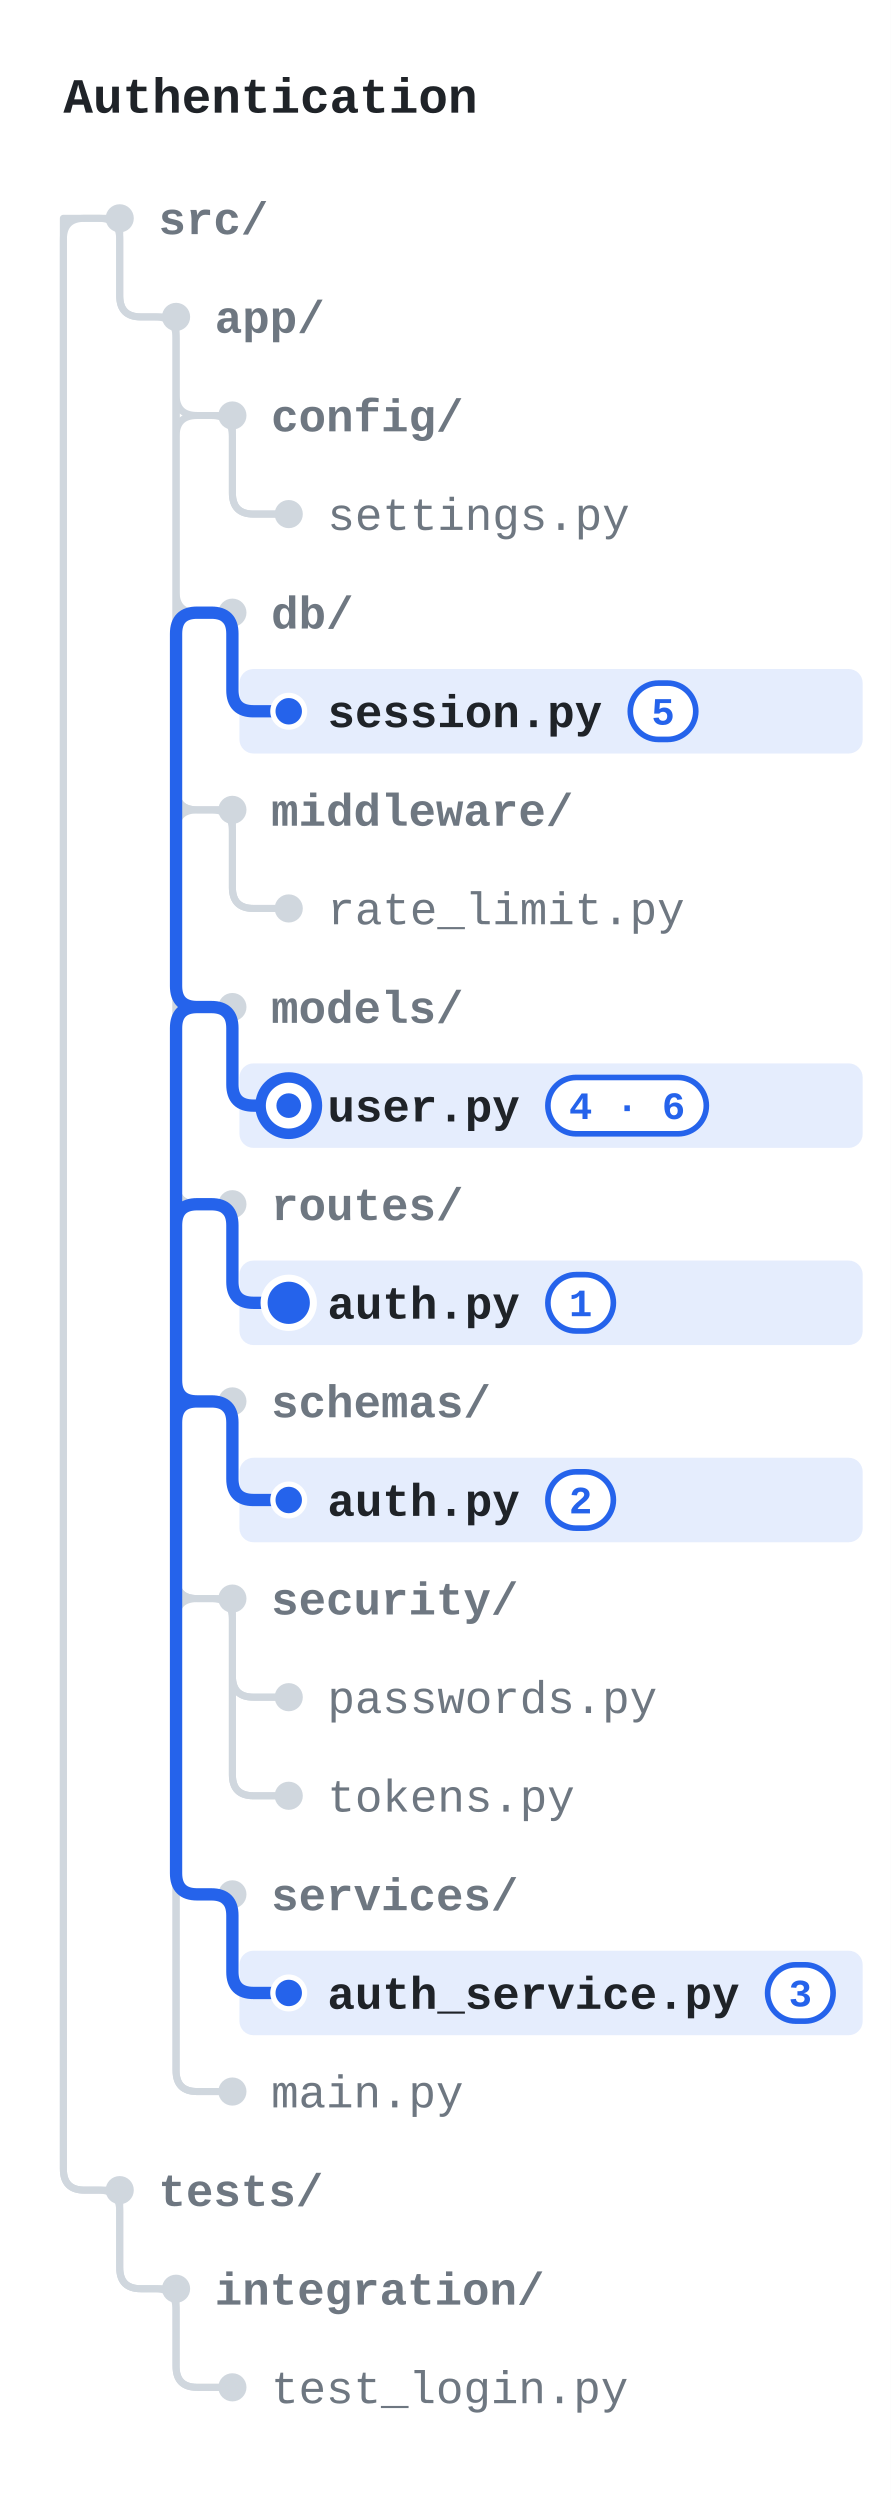
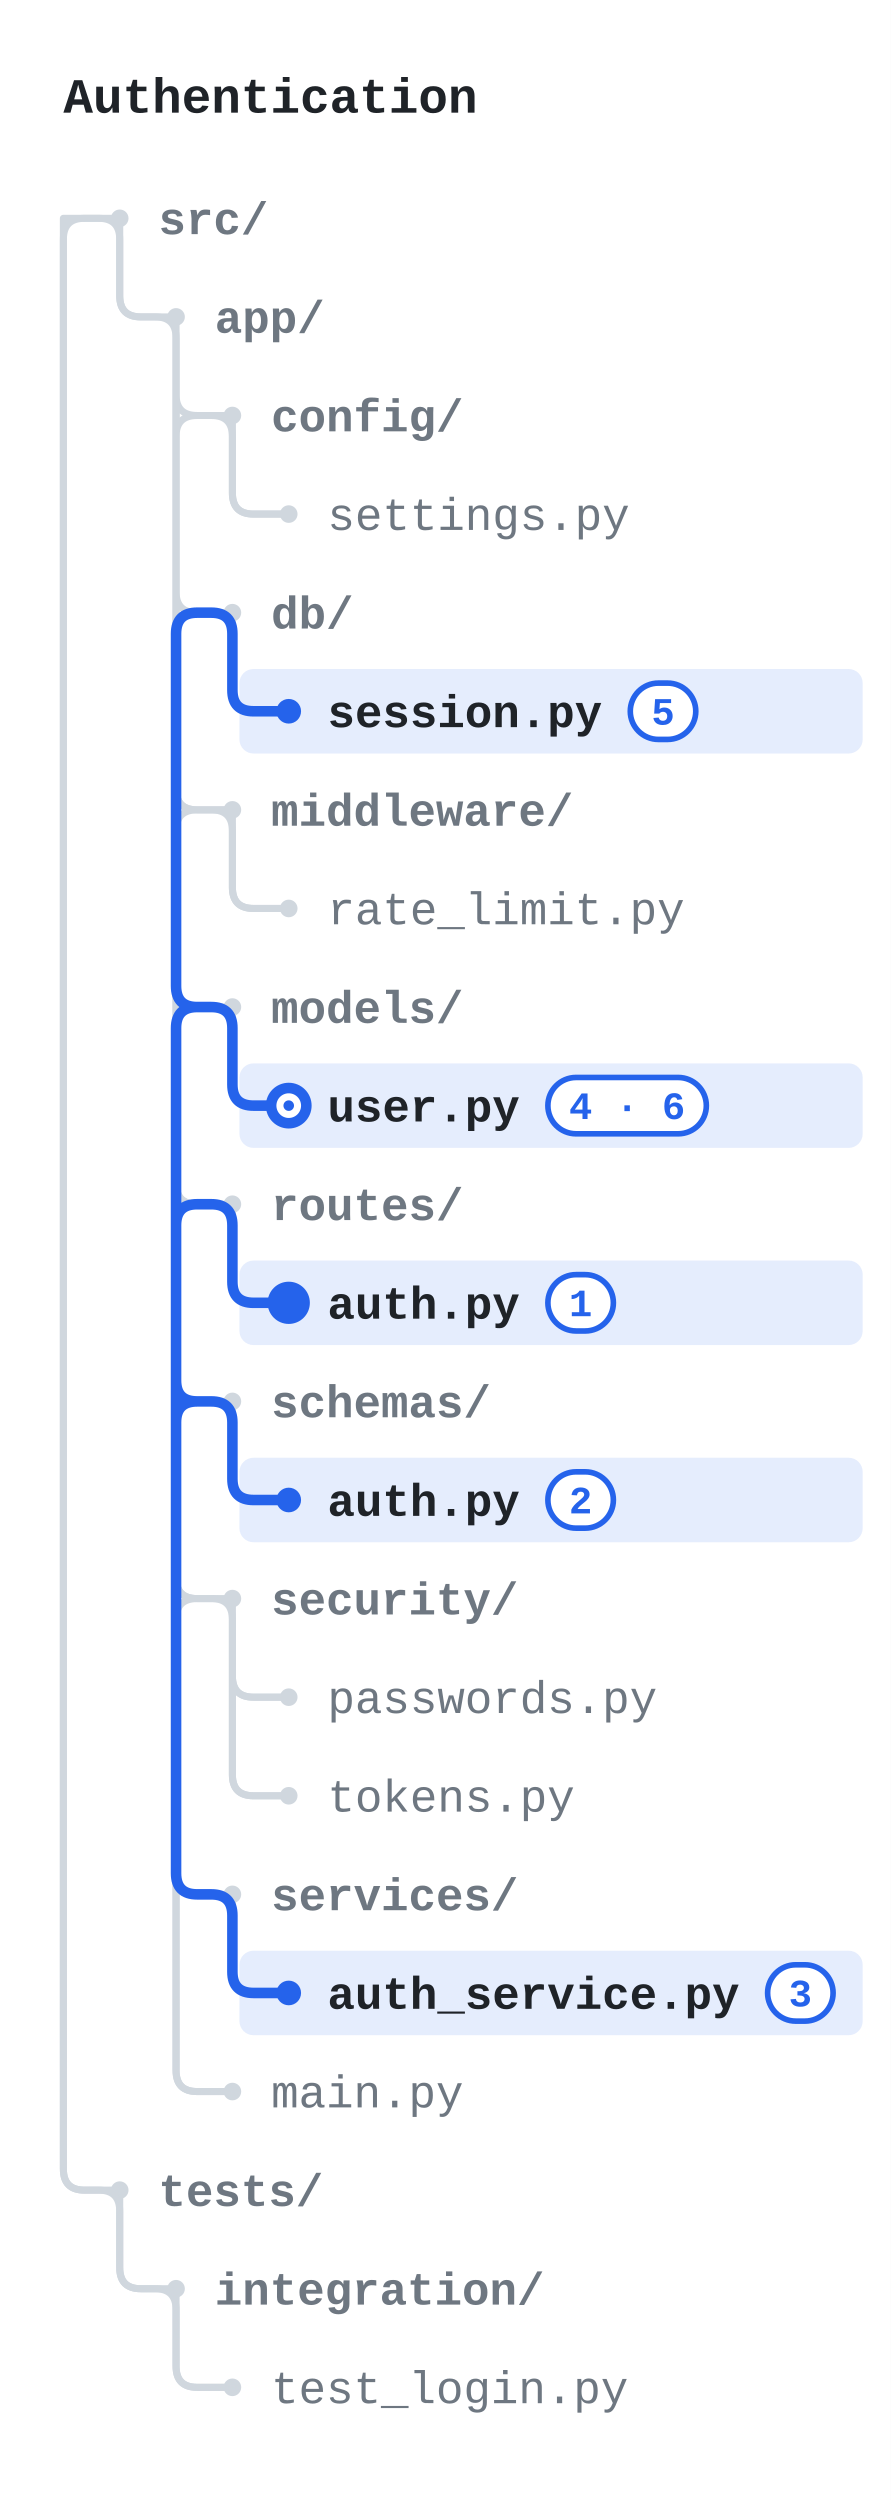
<svg xmlns="http://www.w3.org/2000/svg" width="253" height="710" viewBox="0 0 253 710" font-family="ui-monospace, SFMono-Regular, Menlo, Consolas, 'Liberation Mono', monospace" font-size="13" role="img" aria-label="Authentication: Trace through the directory tree, steps 4 to 9 of 16 highlighted">
  <rect width="253" height="710" fill="#ffffff" />
  <text x="18" y="32" font-size="14" font-weight="600" fill="#1f2328">Authentication</text>
  <rect x="68" y="190" width="177" height="24" rx="4" fill="#2563eb" opacity="0.12" />
  <rect x="68" y="302" width="177" height="24" rx="4" fill="#2563eb" opacity="0.12" />
  <rect x="68" y="358" width="177" height="24" rx="4" fill="#2563eb" opacity="0.12" />
  <rect x="68" y="414" width="177" height="24" rx="4" fill="#2563eb" opacity="0.12" />
  <rect x="68" y="554" width="177" height="24" rx="4" fill="#2563eb" opacity="0.12" />
  <path d="M18 62L34 62M34 62L34 84Q34 90 40 90L50 90M50 90L50 112Q50 118 56 118L66 118M66 118L66 140Q66 146 72 146L82 146M50 90L50 168Q50 174 56 174L66 174M66 174L66 196Q66 202 72 202L82 202M50 90L50 224Q50 230 56 230L66 230M66 230L66 252Q66 258 72 258L82 258M50 90L50 280Q50 286 56 286L66 286M66 286L66 308Q66 314 72 314L82 314M50 90L50 336Q50 342 56 342L66 342M66 342L66 364Q66 370 72 370L82 370M50 90L50 392Q50 398 56 398L66 398M66 398L66 420Q66 426 72 426L82 426M50 90L50 448Q50 454 56 454L66 454M66 454L66 476Q66 482 72 482L82 482M66 454L66 504Q66 510 72 510L82 510M50 90L50 532Q50 538 56 538L66 538M66 538L66 560Q66 566 72 566L82 566M50 90L50 588Q50 594 56 594L66 594M18 62L18 616Q18 622 24 622L34 622M34 622L34 644Q34 650 40 650L50 650M50 650L50 672Q50 678 56 678L66 678" fill="none" stroke="#d0d7de" stroke-width="2" stroke-linecap="round" stroke-linejoin="round" />
-   <circle cx="34" cy="62" r="4" fill="#d0d7de" />
-   <circle cx="50" cy="90" r="4" fill="#d0d7de" />
-   <circle cx="66" cy="118" r="4" fill="#d0d7de" />
-   <circle cx="82" cy="146" r="4" fill="#d0d7de" />
-   <circle cx="66" cy="174" r="4" fill="#d0d7de" />
-   <circle cx="66" cy="230" r="4" fill="#d0d7de" />
-   <circle cx="82" cy="258" r="4" fill="#d0d7de" />
-   <circle cx="66" cy="286" r="4" fill="#d0d7de" />
-   <circle cx="66" cy="342" r="4" fill="#d0d7de" />
-   <circle cx="66" cy="398" r="4" fill="#d0d7de" />
-   <circle cx="66" cy="454" r="4" fill="#d0d7de" />
-   <circle cx="82" cy="482" r="4" fill="#d0d7de" />
-   <circle cx="82" cy="510" r="4" fill="#d0d7de" />
-   <circle cx="66" cy="538" r="4" fill="#d0d7de" />
-   <circle cx="66" cy="594" r="4" fill="#d0d7de" />
-   <circle cx="34" cy="622" r="4" fill="#d0d7de" />
-   <circle cx="50" cy="650" r="4" fill="#d0d7de" />
-   <circle cx="66" cy="678" r="4" fill="#d0d7de" />
+   <circle cx="34" cy="62" r="2.5" fill="#d0d7de" />
+   <circle cx="50" cy="90" r="2.5" fill="#d0d7de" />
+   <circle cx="66" cy="118" r="2.5" fill="#d0d7de" />
+   <circle cx="82" cy="146" r="2.5" fill="#d0d7de" />
+   <circle cx="66" cy="174" r="2.5" fill="#d0d7de" />
+   <circle cx="66" cy="230" r="2.5" fill="#d0d7de" />
+   <circle cx="82" cy="258" r="2.5" fill="#d0d7de" />
+   <circle cx="66" cy="286" r="2.5" fill="#d0d7de" />
+   <circle cx="66" cy="342" r="2.5" fill="#d0d7de" />
+   <circle cx="66" cy="398" r="2.5" fill="#d0d7de" />
+   <circle cx="66" cy="454" r="2.5" fill="#d0d7de" />
+   <circle cx="82" cy="482" r="2.5" fill="#d0d7de" />
+   <circle cx="82" cy="510" r="2.5" fill="#d0d7de" />
+   <circle cx="66" cy="538" r="2.5" fill="#d0d7de" />
+   <circle cx="66" cy="594" r="2.5" fill="#d0d7de" />
+   <circle cx="34" cy="622" r="2.5" fill="#d0d7de" />
+   <circle cx="50" cy="650" r="2.5" fill="#d0d7de" />
+   <circle cx="66" cy="678" r="2.5" fill="#d0d7de" />
  <path d="M66 678L56 678Q50 678 50 672L50 656Q50 650 44 650L40 650Q34 650 34 644L34 628Q34 622 28 622L24 622Q18 622 18 616L18 68Q18 62 24 62L28 62Q34 62 34 68L34 84Q34 90 40 90L44 90Q50 90 50 96L50 588Q50 594 56 594L66 594M66 594L56 594Q50 594 50 588L50 236Q50 230 56 230L60 230Q66 230 66 236L66 252Q66 258 72 258L82 258M82 258L72 258Q66 258 66 252L66 236Q66 230 60 230L56 230Q50 230 50 236L50 336Q50 342 56 342L60 342Q66 342 66 348L66 364Q66 370 72 370L82 370M82 314L72 314Q66 314 66 308L66 292Q66 286 60 286L56 286Q50 286 50 292L50 448Q50 454 56 454L60 454Q66 454 66 460L66 476Q66 482 72 482L82 482M82 482L72 482Q66 482 66 476L66 460Q66 454 60 454L56 454Q50 454 50 448L50 124Q50 118 56 118L60 118Q66 118 66 124L66 140Q66 146 72 146L82 146M82 146L72 146Q66 146 66 140L66 124Q66 118 60 118L56 118Q50 118 50 124L50 448Q50 454 56 454L60 454Q66 454 66 460L66 504Q66 510 72 510L82 510M82 510L72 510Q66 510 66 504L66 460Q66 454 60 454L56 454Q50 454 50 460L50 532Q50 538 56 538L60 538Q66 538 66 544L66 560Q66 566 72 566L82 566M82 566L72 566Q66 566 66 560L66 544Q66 538 60 538L56 538Q50 538 50 532L50 348Q50 342 56 342L60 342Q66 342 66 348L66 364Q66 370 72 370L82 370M82 370L72 370Q66 370 66 364L66 348Q66 342 60 342L56 342Q50 342 50 336L50 236Q50 230 56 230L66 230M66 230L56 230Q50 230 50 224L50 96Q50 90 44 90L40 90Q34 90 34 84L34 68Q34 62 28 62L24 62Q18 62 18 68L18 616Q18 622 24 622L28 622Q34 622 34 628L34 644Q34 650 40 650L44 650Q50 650 50 656L50 672Q50 678 56 678L66 678" fill="none" stroke="#d0d7de" stroke-width="2" stroke-linecap="round" stroke-linejoin="round" />
-   <path d="M82 370L72 370Q66 370 66 364L66 348Q66 342 60 342L56 342Q50 342 50 348L50 392Q50 398 56 398L60 398Q66 398 66 404L66 420Q66 426 72 426L82 426M82 426L72 426Q66 426 66 420L66 404Q66 398 60 398L56 398Q50 398 50 404L50 532Q50 538 56 538L60 538Q66 538 66 544L66 560Q66 566 72 566L82 566M82 566L72 566Q66 566 66 560L66 544Q66 538 60 538L56 538Q50 538 50 532L50 292Q50 286 56 286L60 286Q66 286 66 292L66 308Q66 314 72 314L82 314M82 314L72 314Q66 314 66 308L66 292Q66 286 60 286L56 286Q50 286 50 280L50 180Q50 174 56 174L60 174Q66 174 66 180L66 196Q66 202 72 202L82 202M82 202L72 202Q66 202 66 196L66 180Q66 174 60 174L56 174Q50 174 50 180L50 280Q50 286 56 286L60 286Q66 286 66 292L66 308Q66 314 72 314L82 314" fill="none" stroke="#2563eb" stroke-width="3.5" stroke-linecap="round" stroke-linejoin="round" />
-   <circle cx="82" cy="202" r="4.5" fill="#2563eb" stroke="#ffffff" stroke-width="1.5" />
-   <circle cx="82" cy="314" r="8" fill="#ffffff" stroke="#2563eb" stroke-width="3" />
-   <circle cx="82" cy="314" r="3.5" fill="#2563eb" />
-   <circle cx="82" cy="370" r="7" fill="#2563eb" stroke="#ffffff" stroke-width="2" />
-   <circle cx="82" cy="426" r="4.5" fill="#2563eb" stroke="#ffffff" stroke-width="1.5" />
-   <circle cx="82" cy="566" r="4.5" fill="#2563eb" stroke="#ffffff" stroke-width="1.5" />
+   <path d="M82 370L72 370Q66 370 66 364L66 348Q66 342 60 342L56 342Q50 342 50 348L50 392Q50 398 56 398L60 398Q66 398 66 404L66 420Q66 426 72 426L82 426M82 426L72 426Q66 426 66 420L66 404Q66 398 60 398L56 398Q50 398 50 404L50 532Q50 538 56 538L60 538Q66 538 66 544L66 560Q66 566 72 566L82 566M82 566L72 566Q66 566 66 560L66 544Q66 538 60 538L56 538Q50 538 50 532L50 292Q50 286 56 286L60 286Q66 286 66 292L66 308Q66 314 72 314L82 314M82 314L72 314Q66 314 66 308L66 292Q66 286 60 286L56 286Q50 286 50 280L50 180Q50 174 56 174L60 174Q66 174 66 180L66 196Q66 202 72 202L82 202M82 202L72 202Q66 202 66 196L66 180Q66 174 60 174L56 174Q50 174 50 180L50 280Q50 286 56 286L60 286Q66 286 66 292L66 308Q66 314 72 314L82 314" fill="none" stroke="#2563eb" stroke-width="3" stroke-linecap="round" stroke-linejoin="round" />
+   <circle cx="82" cy="202" r="3.5" fill="#2563eb" />
+   <circle cx="82" cy="314" r="5" fill="#ffffff" stroke="#2563eb" stroke-width="3" />
+   <circle cx="82" cy="314" r="1.5" fill="#2563eb" />
+   <circle cx="82" cy="370" r="6" fill="#2563eb" />
+   <circle cx="82" cy="426" r="3.5" fill="#2563eb" />
+   <circle cx="82" cy="566" r="3.5" fill="#2563eb" />
  <text x="45" y="66.5" fill="#6e7781" font-weight="600">src/</text>
  <text x="61" y="94.5" fill="#6e7781" font-weight="600">app/</text>
  <text x="77" y="122.5" fill="#6e7781" font-weight="600">config/</text>
  <text x="93" y="150.5" fill="#6e7781">settings.py</text>
  <text x="77" y="178.5" fill="#6e7781" font-weight="600">db/</text>
  <text x="93" y="206.5" fill="#1f2328" font-weight="600">session.py</text>
  <rect x="179" y="194" width="18.6" height="16" rx="8" fill="#ffffff" stroke="#2563eb" stroke-width="1.6" />
  <text x="188.3" y="205.8" text-anchor="middle" font-size="11" font-weight="600" fill="#2563eb">5</text>
  <text x="77" y="234.5" fill="#6e7781" font-weight="600">middleware/</text>
  <text x="93" y="262.5" fill="#6e7781">rate_limit.py</text>
  <text x="77" y="290.5" fill="#6e7781" font-weight="600">models/</text>
  <text x="93" y="318.5" fill="#1f2328" font-weight="600">user.py</text>
  <rect x="155.6" y="306" width="45" height="16" rx="8" fill="#ffffff" stroke="#2563eb" stroke-width="1.6" />
  <text x="178.1" y="317.8" text-anchor="middle" font-size="11" font-weight="600" fill="#2563eb">4 · 6</text>
  <text x="77" y="346.5" fill="#6e7781" font-weight="600">routes/</text>
  <text x="93" y="374.5" fill="#1f2328" font-weight="600">auth.py</text>
  <rect x="155.6" y="362" width="18.6" height="16" rx="8" fill="#ffffff" stroke="#2563eb" stroke-width="1.6" />
  <text x="164.9" y="373.8" text-anchor="middle" font-size="11" font-weight="600" fill="#2563eb">1</text>
  <text x="77" y="402.5" fill="#6e7781" font-weight="600">schemas/</text>
  <text x="93" y="430.5" fill="#1f2328" font-weight="600">auth.py</text>
  <rect x="155.6" y="418" width="18.6" height="16" rx="8" fill="#ffffff" stroke="#2563eb" stroke-width="1.6" />
  <text x="164.9" y="429.8" text-anchor="middle" font-size="11" font-weight="600" fill="#2563eb">2</text>
  <text x="77" y="458.5" fill="#6e7781" font-weight="600">security/</text>
  <text x="93" y="486.5" fill="#6e7781">passwords.py</text>
  <text x="93" y="514.5" fill="#6e7781">tokens.py</text>
  <text x="77" y="542.5" fill="#6e7781" font-weight="600">services/</text>
  <text x="93" y="570.5" fill="#1f2328" font-weight="600">auth_service.py</text>
  <rect x="218" y="558" width="18.6" height="16" rx="8" fill="#ffffff" stroke="#2563eb" stroke-width="1.6" />
  <text x="227.3" y="569.8" text-anchor="middle" font-size="11" font-weight="600" fill="#2563eb">3</text>
  <text x="77" y="598.5" fill="#6e7781">main.py</text>
  <text x="45" y="626.5" fill="#6e7781" font-weight="600">tests/</text>
  <text x="61" y="654.5" fill="#6e7781" font-weight="600">integration/</text>
  <text x="77" y="682.5" fill="#6e7781">test_login.py</text>
</svg>
